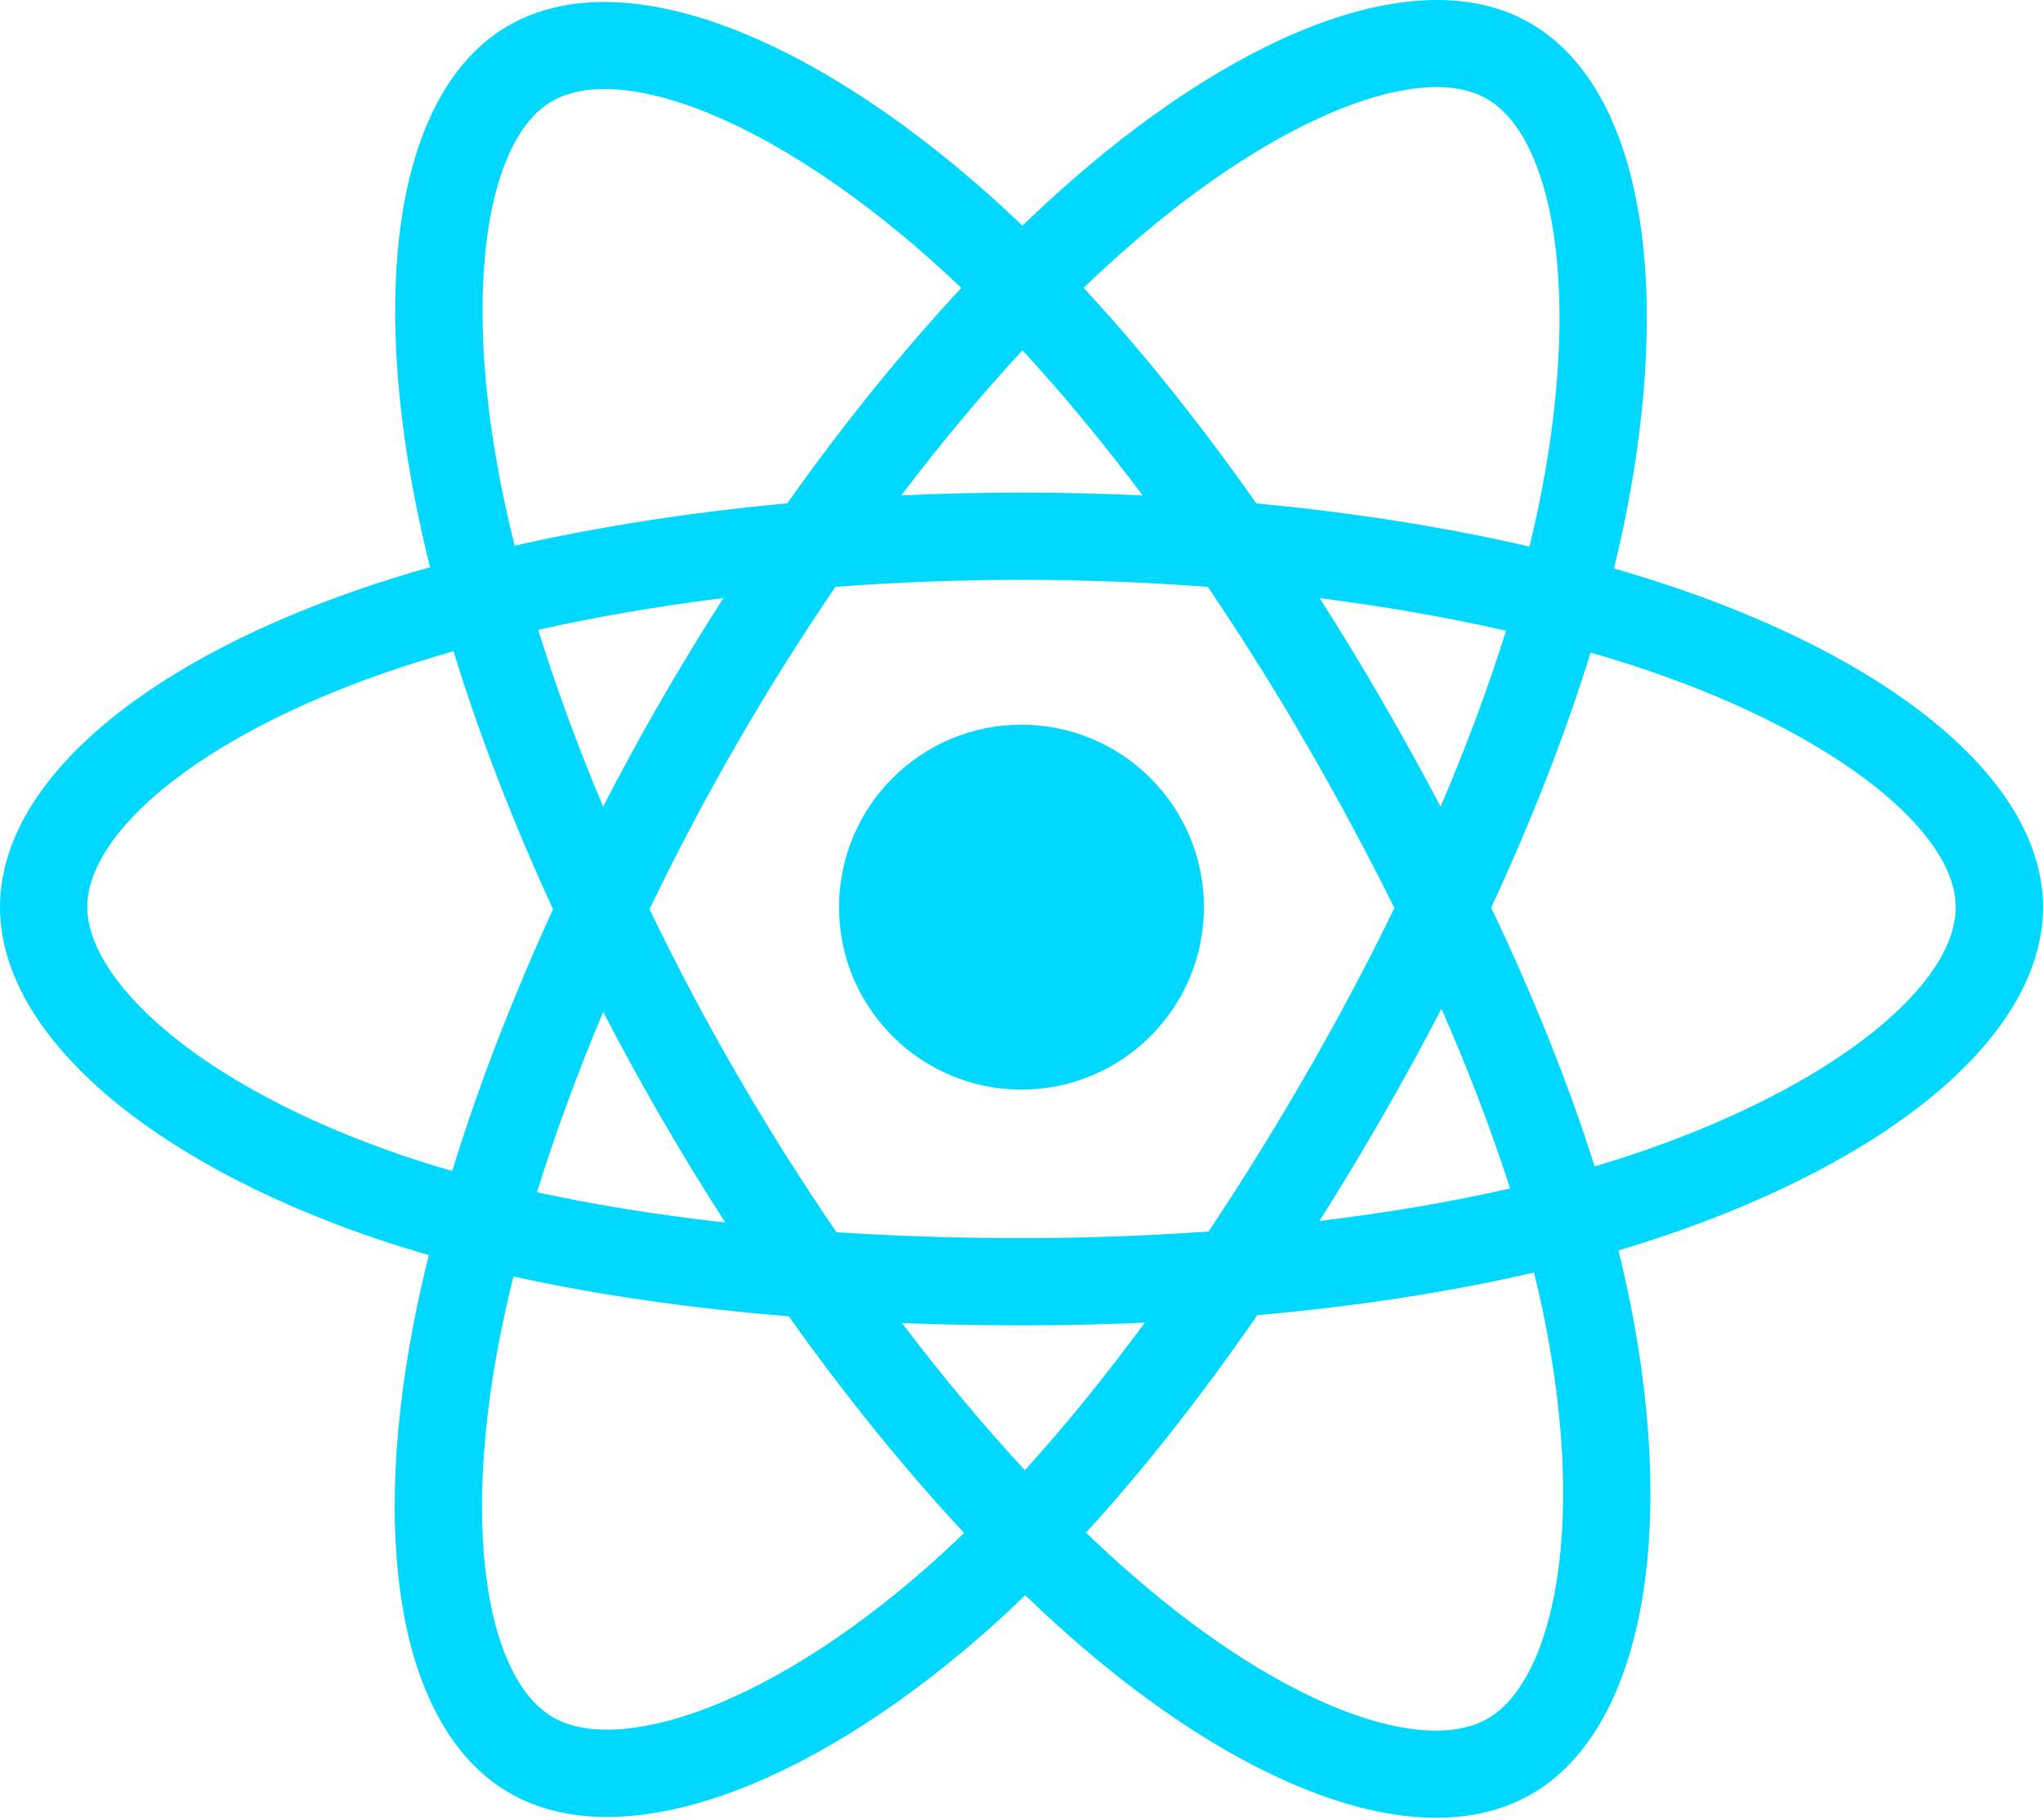
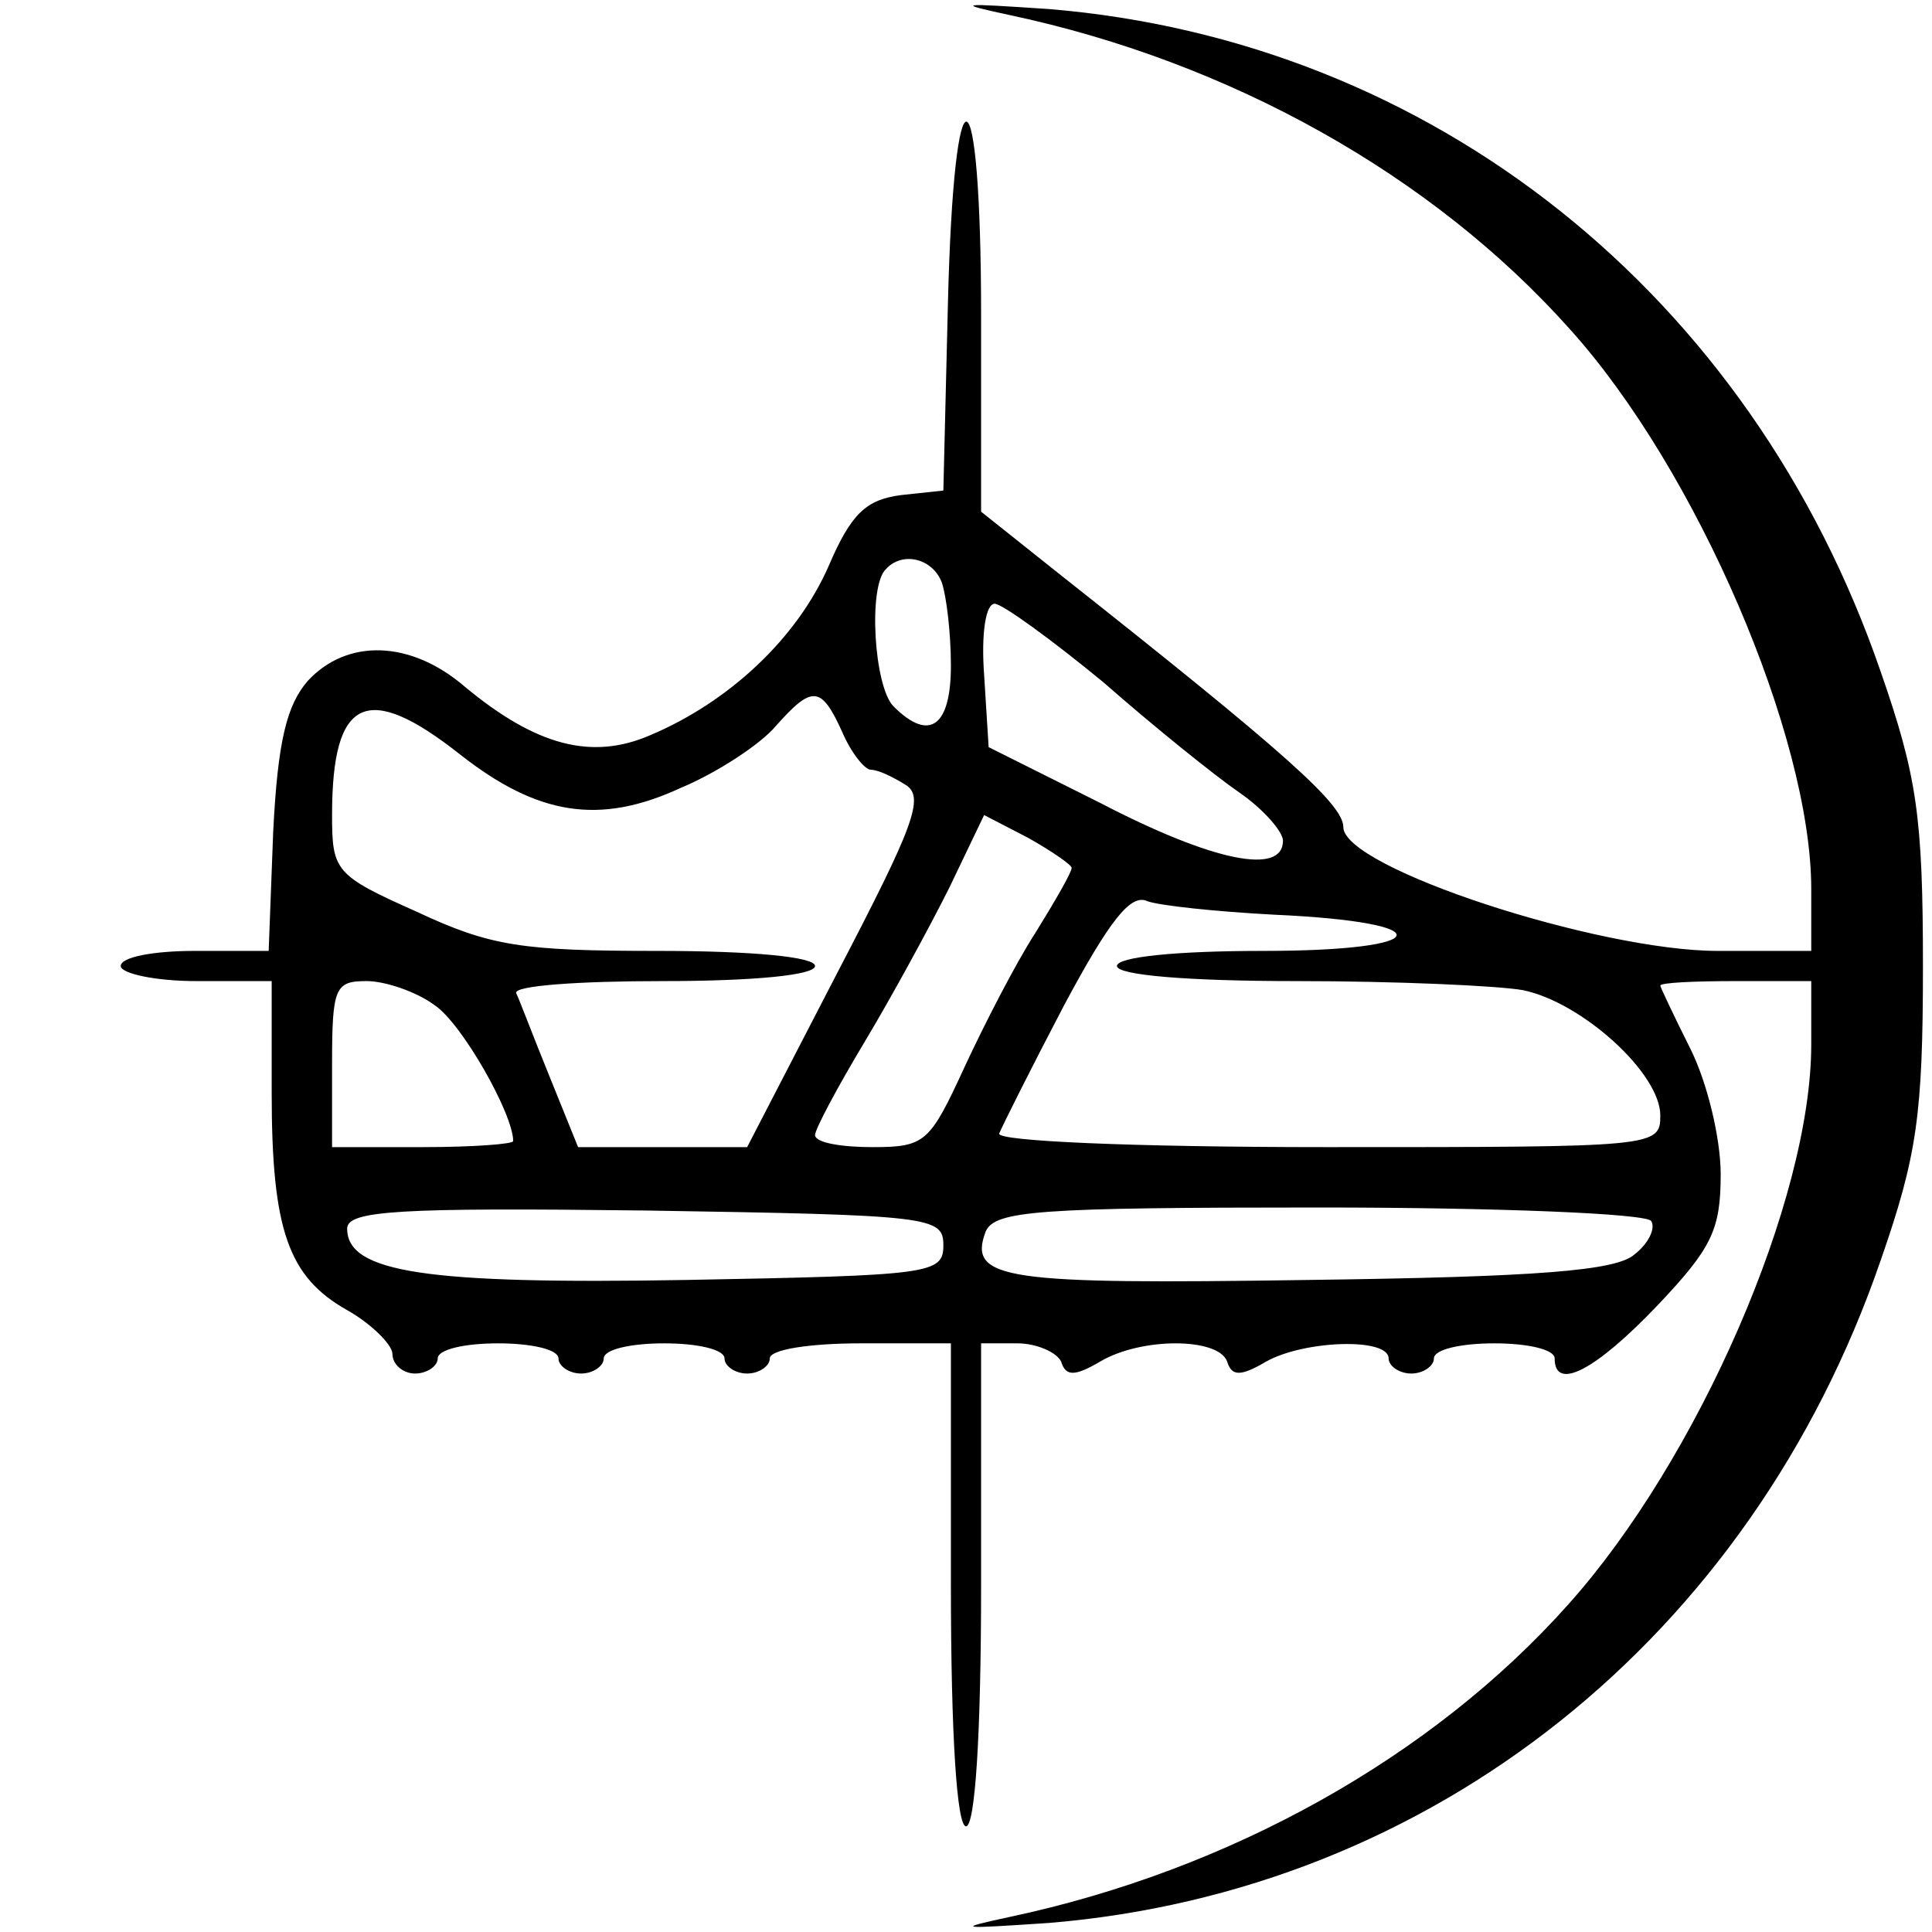
- <svg xmlns="http://www.w3.org/2000/svg" aria-hidden="true" role="img" class="iconify iconify--logos" width="35.93" height="32" preserveAspectRatio="xMidYMid meet" viewBox="0 0 256 228">
-   <path fill="#00D8FF" d="M210.483 73.824a171.49 171.49 0 0 0-8.24-2.597c.465-1.9.893-3.777 1.273-5.621c6.238-30.281 2.16-54.676-11.769-62.708c-13.355-7.7-35.196.329-57.254 19.526a171.23 171.23 0 0 0-6.375 5.848a155.866 155.866 0 0 0-4.241-3.917C100.759 3.829 77.587-4.822 63.673 3.233C50.33 10.957 46.379 33.89 51.995 62.588a170.974 170.974 0 0 0 1.892 8.48c-3.28.932-6.445 1.924-9.474 2.98C17.309 83.498 0 98.307 0 113.668c0 15.865 18.582 31.778 46.812 41.427a145.52 145.52 0 0 0 6.921 2.165a167.467 167.467 0 0 0-2.01 9.138c-5.354 28.2-1.173 50.591 12.134 58.266c13.744 7.926 36.812-.22 59.273-19.855a145.567 145.567 0 0 0 5.342-4.923a168.064 168.064 0 0 0 6.92 6.314c21.758 18.722 43.246 26.282 56.54 18.586c13.731-7.949 18.194-32.003 12.4-61.268a145.016 145.016 0 0 0-1.535-6.842c1.62-.48 3.21-.974 4.76-1.488c29.348-9.723 48.443-25.443 48.443-41.52c0-15.417-17.868-30.326-45.517-39.844Zm-6.365 70.984c-1.4.463-2.836.91-4.3 1.345c-3.24-10.257-7.612-21.163-12.963-32.432c5.106-11 9.31-21.767 12.459-31.957c2.619.758 5.16 1.557 7.61 2.4c23.69 8.156 38.14 20.213 38.14 29.504c0 9.896-15.606 22.743-40.946 31.14Zm-10.514 20.834c2.562 12.94 2.927 24.64 1.23 33.787c-1.524 8.219-4.59 13.698-8.382 15.893c-8.067 4.67-25.32-1.4-43.927-17.412a156.726 156.726 0 0 1-6.437-5.87c7.214-7.889 14.423-17.06 21.459-27.246c12.376-1.098 24.068-2.894 34.671-5.345a134.17 134.17 0 0 1 1.386 6.193ZM87.276 214.515c-7.882 2.783-14.16 2.863-17.955.675c-8.075-4.657-11.432-22.636-6.853-46.752a156.923 156.923 0 0 1 1.869-8.499c10.486 2.32 22.093 3.988 34.498 4.994c7.084 9.967 14.501 19.128 21.976 27.15a134.668 134.668 0 0 1-4.877 4.492c-9.933 8.682-19.886 14.842-28.658 17.94ZM50.35 144.747c-12.483-4.267-22.792-9.812-29.858-15.863c-6.35-5.437-9.555-10.836-9.555-15.216c0-9.322 13.897-21.212 37.076-29.293c2.813-.98 5.757-1.905 8.812-2.773c3.204 10.42 7.406 21.315 12.477 32.332c-5.137 11.18-9.399 22.249-12.634 32.792a134.718 134.718 0 0 1-6.318-1.979Zm12.378-84.26c-4.811-24.587-1.616-43.134 6.425-47.789c8.564-4.958 27.502 2.111 47.463 19.835a144.318 144.318 0 0 1 3.841 3.545c-7.438 7.987-14.787 17.08-21.808 26.988c-12.04 1.116-23.565 2.908-34.161 5.309a160.342 160.342 0 0 1-1.76-7.887Zm110.427 27.268a347.8 347.8 0 0 0-7.785-12.803c8.168 1.033 15.994 2.404 23.343 4.08c-2.206 7.072-4.956 14.465-8.193 22.045a381.151 381.151 0 0 0-7.365-13.322Zm-45.032-43.861c5.044 5.465 10.096 11.566 15.065 18.186a322.04 322.04 0 0 0-30.257-.006c4.974-6.559 10.069-12.652 15.192-18.18ZM82.802 87.83a323.167 323.167 0 0 0-7.227 13.238c-3.184-7.553-5.909-14.98-8.134-22.152c7.304-1.634 15.093-2.97 23.209-3.984a321.524 321.524 0 0 0-7.848 12.897Zm8.081 65.352c-8.385-.936-16.291-2.203-23.593-3.793c2.26-7.3 5.045-14.885 8.298-22.6a321.187 321.187 0 0 0 7.257 13.246c2.594 4.48 5.28 8.868 8.038 13.147Zm37.542 31.03c-5.184-5.592-10.354-11.779-15.403-18.433c4.902.192 9.899.29 14.978.29c5.218 0 10.376-.117 15.453-.343c-4.985 6.774-10.018 12.97-15.028 18.486Zm52.198-57.817c3.422 7.8 6.306 15.345 8.596 22.52c-7.422 1.694-15.436 3.058-23.88 4.071a382.417 382.417 0 0 0 7.859-13.026a347.403 347.403 0 0 0 7.425-13.565Zm-16.898 8.101a358.557 358.557 0 0 1-12.281 19.815a329.4 329.4 0 0 1-23.444.823c-7.967 0-15.716-.248-23.178-.732a310.202 310.202 0 0 1-12.513-19.846h.001a307.41 307.41 0 0 1-10.923-20.627a310.278 310.278 0 0 1 10.89-20.637l-.001.001a307.318 307.318 0 0 1 12.413-19.761c7.613-.576 15.42-.876 23.31-.876H128c7.926 0 15.743.303 23.354.883a329.357 329.357 0 0 1 12.335 19.695a358.489 358.489 0 0 1 11.036 20.54a329.472 329.472 0 0 1-11 20.722Zm22.56-122.124c8.572 4.944 11.906 24.881 6.52 51.026c-.344 1.668-.73 3.367-1.15 5.09c-10.622-2.452-22.155-4.275-34.23-5.408c-7.034-10.017-14.323-19.124-21.64-27.008a160.789 160.789 0 0 1 5.888-5.4c18.9-16.447 36.564-22.941 44.612-18.3ZM128 90.808c12.625 0 22.86 10.235 22.86 22.86s-10.235 22.86-22.86 22.86s-22.86-10.235-22.86-22.86s10.235-22.86 22.86-22.86Z" />
+ <svg xmlns="http://www.w3.org/2000/svg" version="1.0" width="128pt" height="128pt" viewBox="0 0 128 128" preserveAspectRatio="xMidYMid meet">
+   <g transform="translate(0,128) scale(0.1,-0.1)" fill="#000000" stroke="none">
+     <path d="M669 1270 c146 -31 280 -106 371 -208 84 -93 160 -270 160 -371 l0 -41 -62 0 c-79 0 -248 55 -248 82 0 15 -38 49 -186 166 l-54 43 0 130 c0 167 -18 173 -22 7 l-3 -123 -28 -3 c-23 -3 -33 -12 -48 -47 -21 -48 -66 -90 -118 -112 -39 -17 -76 -7 -123 32 -36 31 -78 32 -104 4 -14 -16 -20 -40 -23 -100 l-3 -79 -49 0 c-27 0 -49 -4 -49 -10 0 -5 23 -10 50 -10 l50 0 0 -74 c0 -91 11 -122 50 -144 16 -9 30 -23 30 -29 0 -7 7 -13 15 -13 8 0 15 5 15 10 0 6 18 10 40 10 22 0 40 -4 40 -10 0 -5 7 -10 15 -10 8 0 15 5 15 10 0 6 18 10 40 10 22 0 40 -4 40 -10 0 -5 7 -10 15 -10 8 0 15 5 15 10 0 6 27 10 60 10 l60 0 0 -160 c0 -100 4 -160 10 -160 6 0 10 60 10 160 l0 160 24 0 c13 0 26 -6 29 -12 3 -10 9 -10 26 0 27 16 78 16 84 0 3 -10 9 -10 26 0 25 14 81 16 81 2 0 -5 7 -10 15 -10 8 0 15 5 15 10 0 6 18 10 40 10 22 0 40 -4 40 -10 0 -22 27 -8 68 35 36 38 42 50 42 87 0 24 -9 61 -20 83 -11 22 -20 41 -20 42 0 2 23 3 50 3 l50 0 0 -42 c0 -103 -75 -275 -161 -371 -90 -101 -224 -176 -370 -207 -37 -8 -34 -8 26 -4 254 21 465 189 551 439 24 69 28 96 28 195 0 99 -4 126 -28 195 -86 250 -297 418 -551 439 -60 4 -63 4 -26 -4z m-45 -376 c3 -9 6 -33 6 -55 0 -40 -14 -51 -38 -27 -13 13 -17 80 -5 91 11 12 31 7 37 -9z m107 -66 c33 -29 74 -62 90 -73 16 -11 29 -26 29 -32 0 -23 -46 -14 -121 25 l-74 37 -3 48 c-2 27 1 47 7 47 5 0 38 -24 72 -52z m-173 -33 c6 -14 15 -25 19 -25 5 0 15 -5 23 -10 13 -8 5 -28 -45 -124 l-60 -116 -56 0 -56 0 -19 47 c-11 27 -20 51 -22 55 -2 5 42 8 97 8 61 0 101 4 101 10 0 6 -41 10 -104 10 -90 0 -111 3 -160 26 -54 24 -56 27 -56 64 0 78 23 89 85 40 51 -40 92 -47 146 -22 24 10 53 29 63 41 24 27 30 27 44 -4z m152 -90 c0 -3 -11 -22 -24 -43 -13 -20 -34 -61 -47 -89 -23 -50 -26 -53 -61 -53 -21 0 -38 3 -38 8 0 4 15 32 33 62 18 30 43 76 56 102 l23 48 29 -15 c16 -9 29 -18 29 -20z m134 -31 c112 -5 107 -24 -7 -24 -58 0 -97 -4 -97 -10 0 -6 46 -10 119 -10 65 0 133 -3 150 -6 39 -8 91 -55 91 -83 0 -21 -3 -21 -221 -21 -129 0 -219 4 -217 9 2 5 21 43 43 85 30 56 44 74 55 69 8 -3 46 -7 84 -9z m-556 -60 c18 -12 52 -72 52 -90 0 -2 -27 -4 -60 -4 l-60 0 0 55 c0 51 2 55 23 55 12 0 33 -7 45 -16z m337 -159 c0 -19 -8 -20 -170 -23 -173 -3 -225 5 -225 34 0 12 34 14 198 12 189 -3 197 -4 197 -23z m469 16 c3 -5 -2 -15 -11 -22 -12 -11 -65 -15 -216 -17 -201 -3 -226 0 -214 32 6 14 35 16 221 16 118 0 217 -4 220 -9z" />
+   </g>
</svg>
